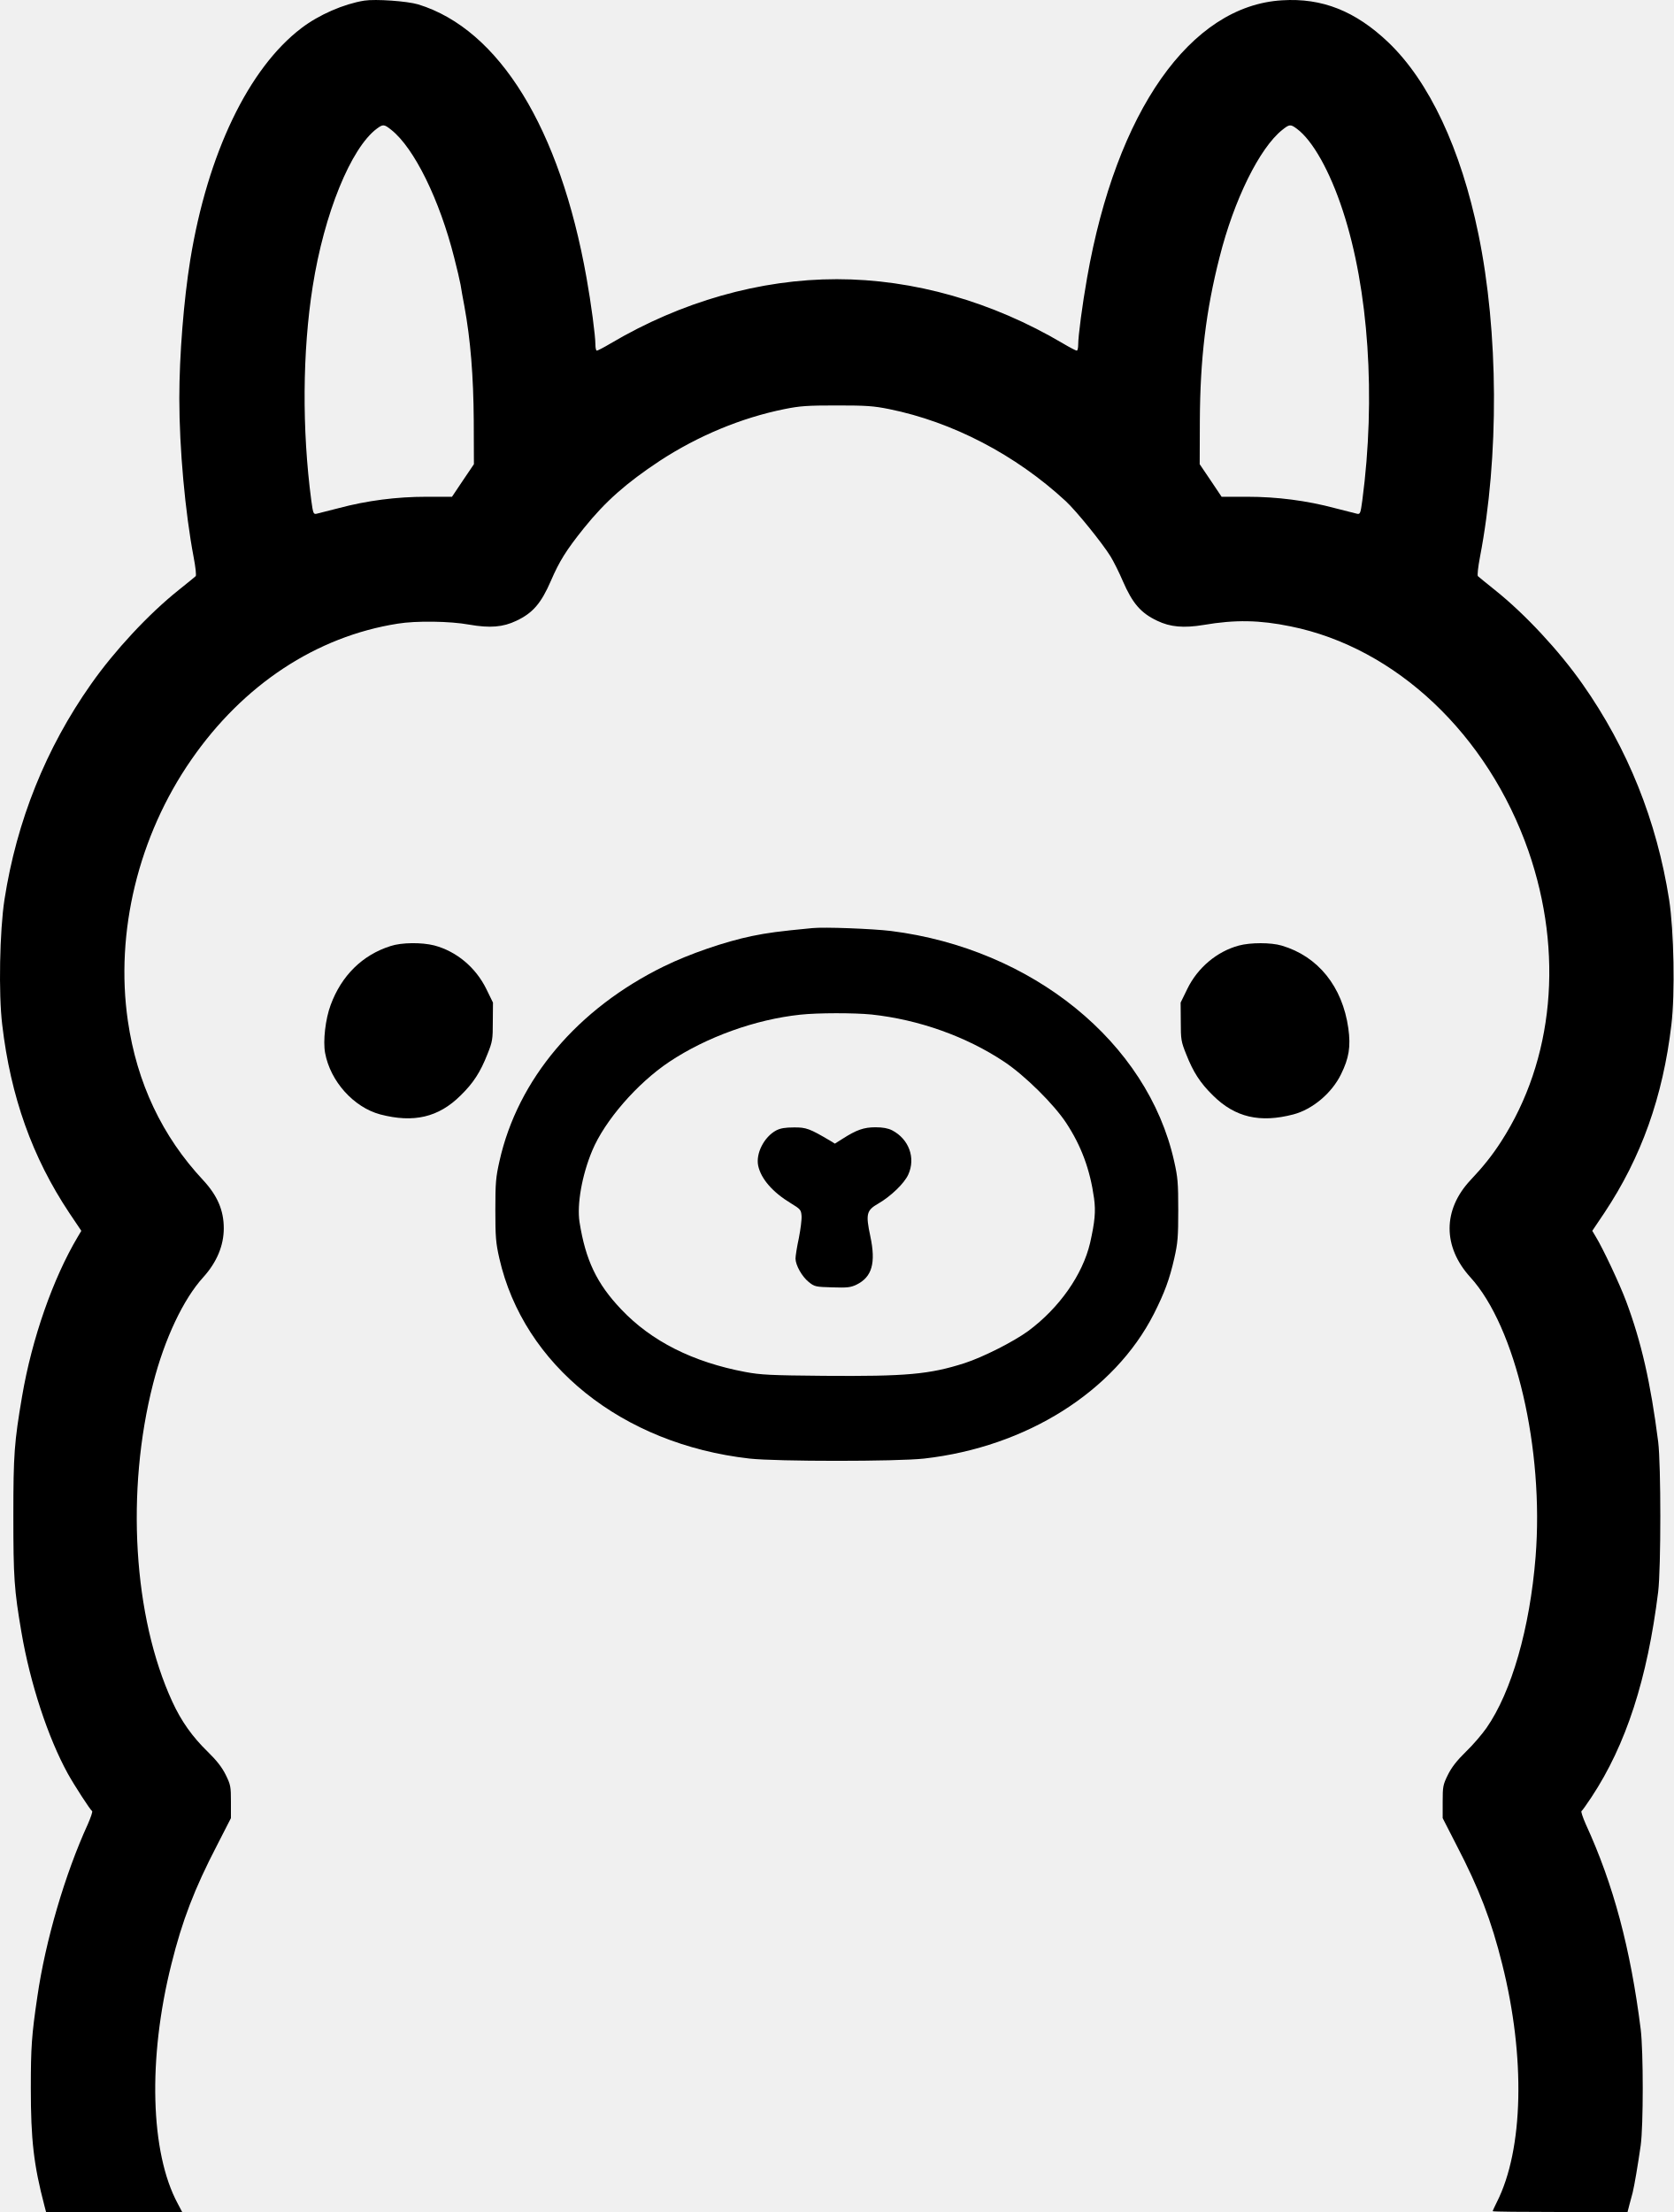
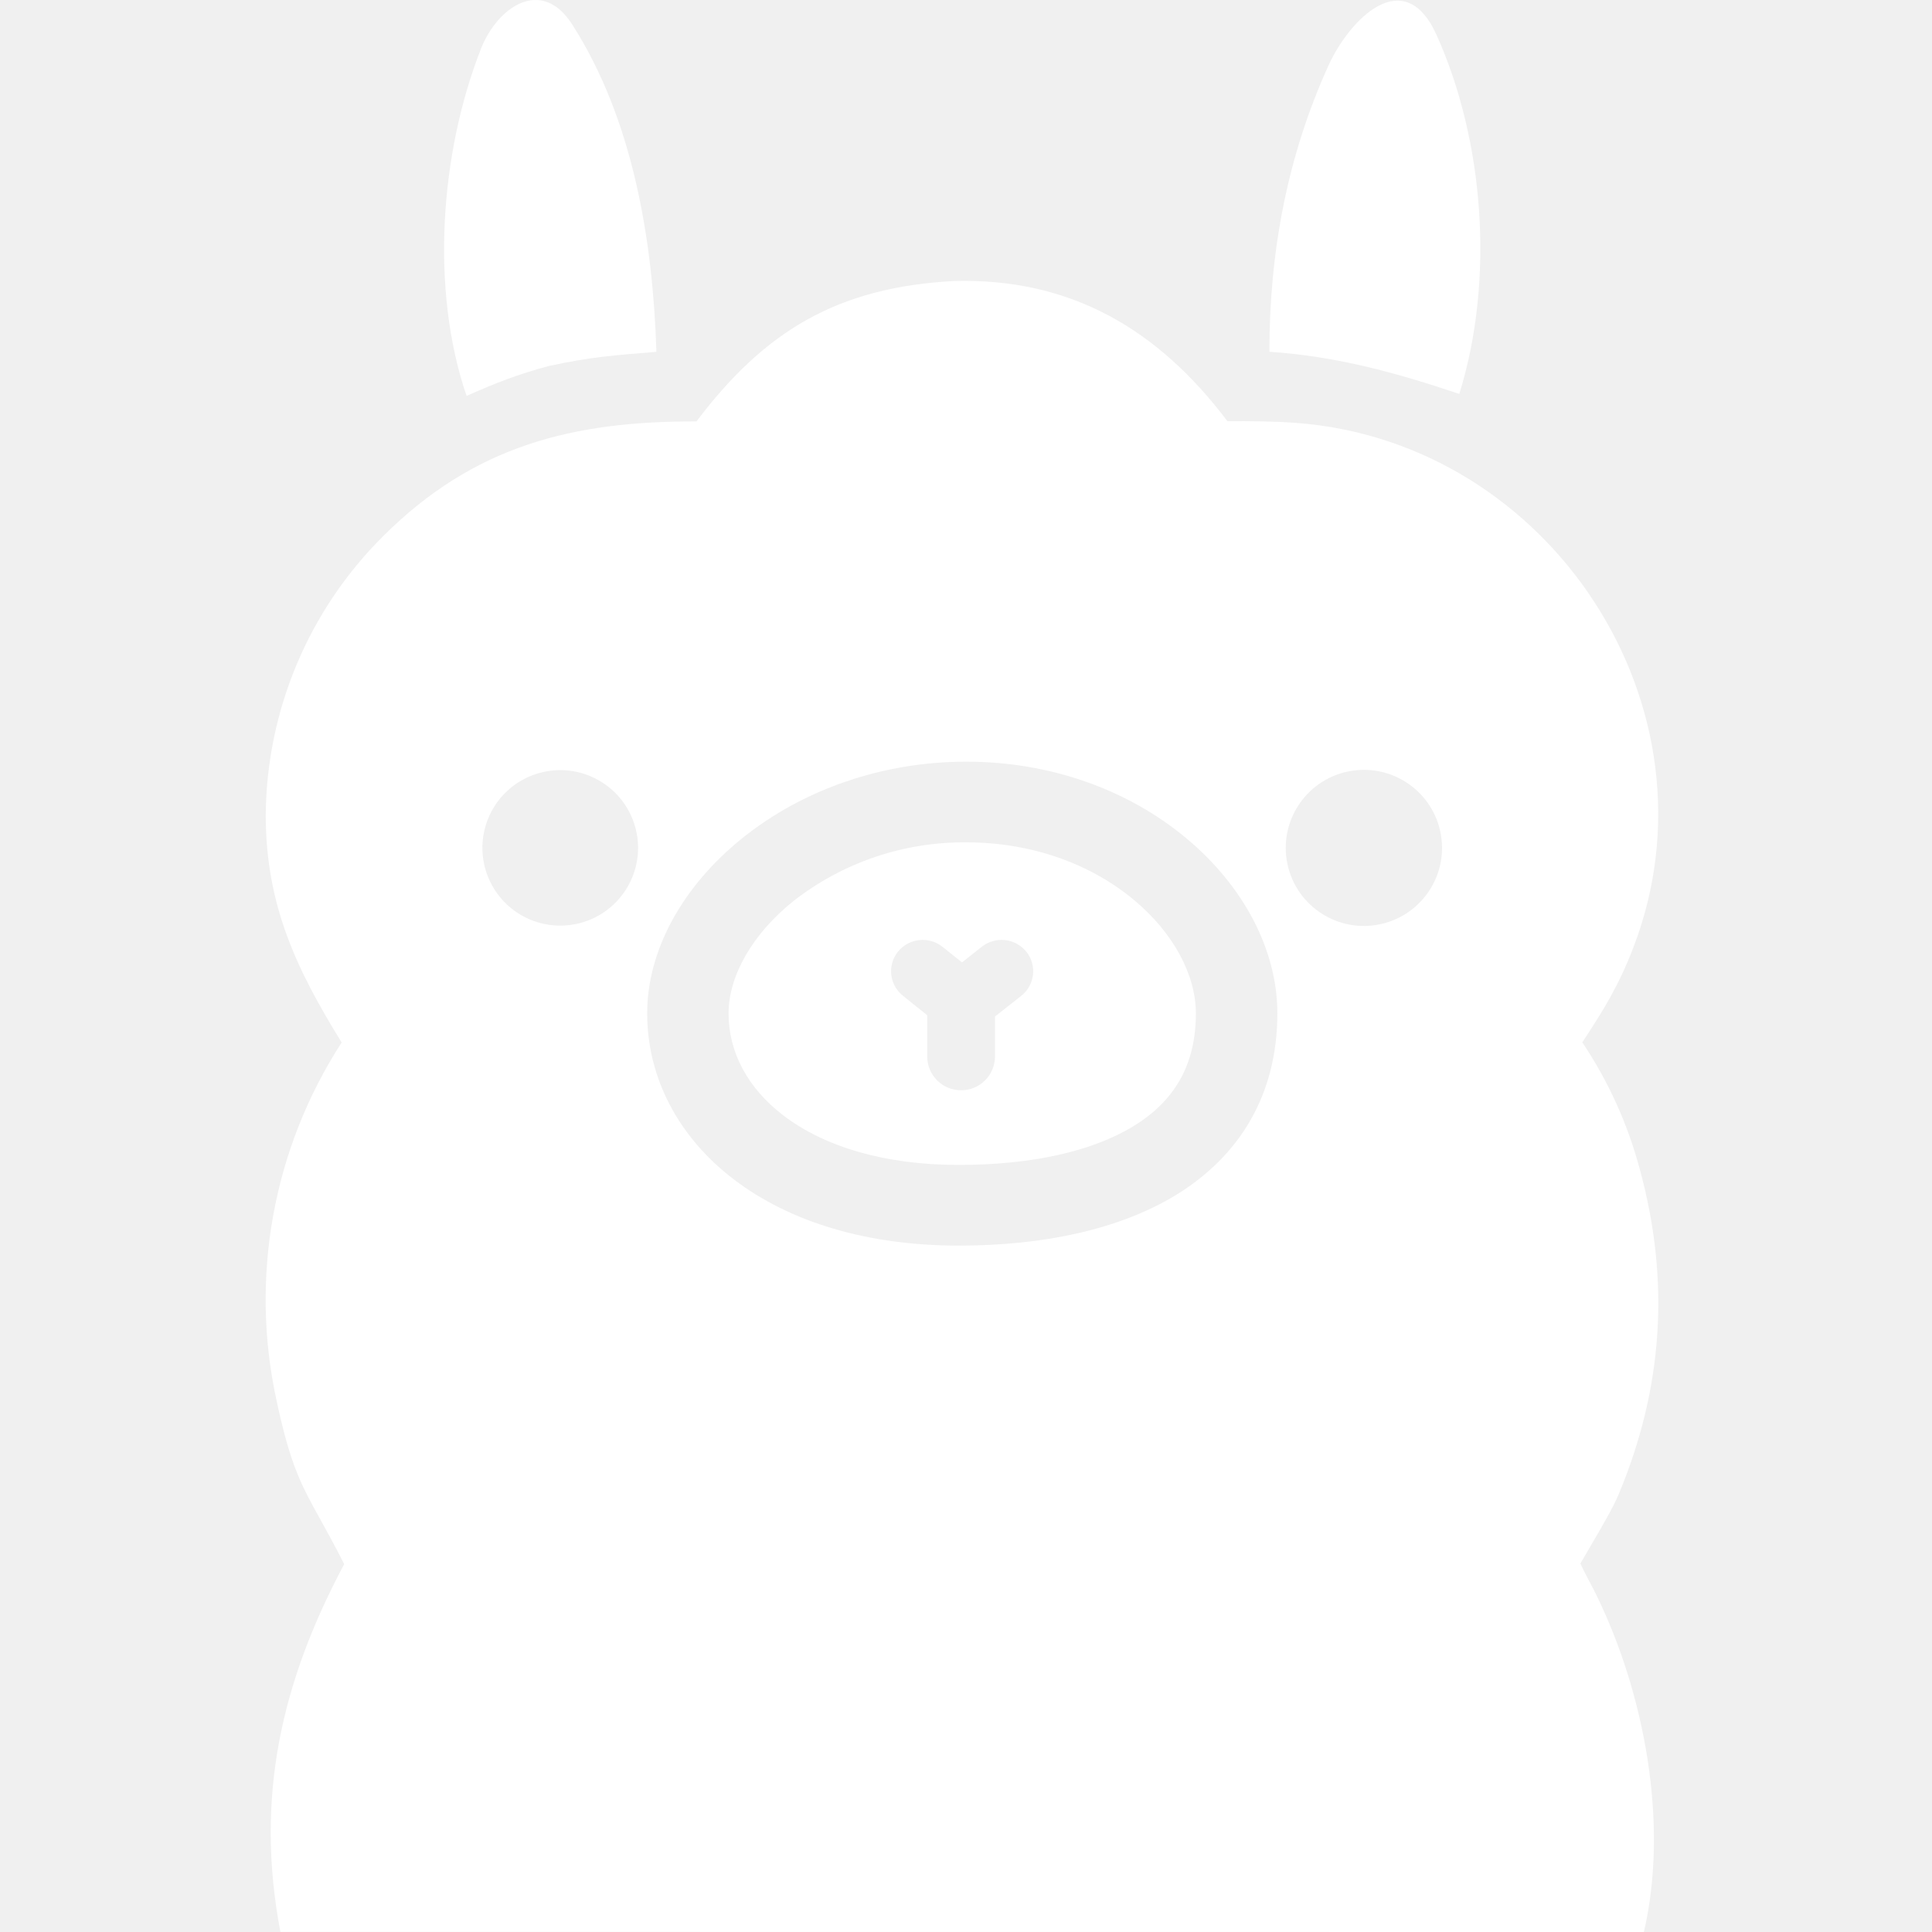
- <svg xmlns="http://www.w3.org/2000/svg" fill="none" viewBox="294 159 1405.09 1857.06">
-   <g clip-path="url(#clip0_1758_1066)">
-     <path d="M599.877 159.522C582.544 162.322 561.744 171.388 547.077 182.588C502.677 216.322 468.277 287.922 453.744 377.122C448.277 410.855 444.544 457.655 444.544 493.388C444.544 535.522 449.477 589.388 456.544 626.589C458.144 634.855 458.944 642.188 458.277 642.722C457.744 643.255 451.211 648.588 443.877 654.455C418.811 674.455 390.144 705.255 370.411 733.388C332.544 787.122 308.011 848.188 297.744 914.322C293.744 940.455 292.677 993.255 295.877 1019.39C302.944 1079.66 321.077 1130.59 352.144 1177.26L362.277 1192.32L359.344 1197.26C338.544 1232.19 320.811 1282.72 312.544 1331.26C306.011 1369.66 305.211 1379.92 305.211 1431.39C305.211 1483.26 305.877 1493.52 312.011 1529.39C319.344 1572.32 334.277 1617.79 350.944 1648.06C356.411 1657.92 369.744 1678.46 371.344 1679.52C371.877 1679.79 370.277 1684.72 367.744 1690.46C348.544 1732.46 332.144 1788.32 325.344 1835.39C320.544 1867.66 319.877 1878.06 319.877 1912.06C319.877 1955.39 322.277 1976.46 331.344 2010.99L332.677 2016.06H389.744H446.944L443.211 2008.99C420.144 1966.32 418.011 1887.12 437.877 1808.06C446.944 1771.52 457.211 1744.72 476.411 1707.79L487.877 1685.39V1671.66C487.877 1658.86 487.611 1657.39 483.477 1648.99C480.277 1642.59 476.011 1637.12 468.411 1629.66C455.477 1617.12 446.144 1603.92 438.677 1587.66C405.877 1516.46 399.477 1410.72 422.544 1320.59C432.144 1282.99 448.011 1249.52 464.677 1231.26C476.011 1218.72 481.877 1204.72 481.877 1190.19C481.877 1175.12 476.544 1162.72 464.544 1149.79C430.144 1112.99 408.944 1068.19 401.344 1016.06C390.544 941.788 410.144 860.855 454.677 796.722C498.277 733.788 559.477 693.388 627.877 682.589C643.211 680.055 671.877 680.455 687.877 683.388C705.344 686.455 716.277 685.522 727.477 680.188C741.344 673.655 748.277 665.522 756.411 646.855C763.611 630.188 769.211 621.122 784.277 602.322C802.411 579.788 819.877 564.455 847.877 545.922C879.877 524.988 916.277 509.788 952.544 502.455C965.744 499.788 971.877 499.388 996.544 499.388C1021.21 499.388 1027.34 499.788 1040.54 502.455C1093.74 513.255 1146.54 540.722 1188.68 579.655C1197.74 588.055 1219.48 614.988 1226.41 626.188C1229.08 630.588 1233.74 639.922 1236.68 646.855C1244.81 665.522 1251.74 673.655 1265.61 680.188C1276.41 685.388 1287.74 686.455 1304.54 683.655C1331.08 679.122 1351.48 679.522 1377.48 684.855C1466.01 702.722 1543.08 775.655 1577.21 873.388C1606.94 959.122 1598.54 1048.86 1554.28 1117.39C1546.81 1128.99 1539.34 1138.32 1528.54 1149.79C1505.21 1174.72 1505.21 1205.66 1528.41 1231.26C1566.54 1272.99 1590.41 1375.66 1583.21 1466.19C1578.41 1525.92 1563.08 1579.39 1542.01 1609.66C1538.28 1614.99 1530.54 1624.06 1524.68 1629.66C1517.08 1637.12 1512.81 1642.59 1509.61 1648.99C1505.48 1657.39 1505.21 1658.86 1505.21 1671.66V1685.39L1516.68 1707.79C1535.88 1744.72 1546.14 1771.52 1555.21 1808.06C1574.81 1886.06 1573.08 1963.66 1550.68 2007.79C1548.81 2011.52 1547.21 2014.99 1547.21 2015.39C1547.21 2015.79 1572.68 2016.06 1603.88 2016.06H1660.41L1661.88 2010.32C1662.68 2007.26 1664.01 2002.59 1664.68 1999.92C1666.14 1994.06 1669.08 1976.72 1671.48 1960.06C1673.74 1943.26 1673.74 1881.39 1671.48 1862.72C1662.94 1794.99 1648.68 1741.26 1625.34 1690.46C1622.81 1684.72 1621.21 1679.79 1621.74 1679.52C1622.41 1679.12 1626.14 1673.79 1630.14 1667.79C1659.21 1623.79 1677.08 1568.46 1686.14 1495.39C1688.54 1475.26 1688.54 1388.72 1686.14 1369.39C1679.74 1319.52 1672.01 1285.66 1659.21 1251.39C1653.88 1237.12 1639.74 1206.99 1633.74 1197.26L1630.81 1192.32L1640.94 1177.26C1672.01 1130.59 1690.14 1079.66 1697.21 1019.39C1700.41 993.255 1699.34 940.455 1695.34 914.322C1684.94 848.055 1660.54 787.255 1622.68 733.388C1602.94 705.255 1574.28 674.455 1549.21 654.455C1541.88 648.588 1535.34 643.255 1534.81 642.722C1534.14 642.188 1534.94 634.855 1536.54 626.589C1552.68 542.455 1552.14 437.522 1535.21 355.522C1520.54 284.055 1493.88 227.255 1459.48 194.455C1432.01 168.322 1404.01 157.122 1370.41 159.255C1293.34 163.788 1231.21 252.455 1206.68 392.188C1202.68 414.722 1199.21 441.122 1199.21 448.322C1199.21 451.122 1198.68 453.388 1198.01 453.388C1197.34 453.388 1192.14 450.722 1186.54 447.388C1127.08 412.188 1060.94 393.388 996.544 393.388C932.144 393.388 866.011 412.188 806.544 447.388C800.944 450.722 795.744 453.388 795.077 453.388C794.411 453.388 793.877 451.122 793.877 448.322C793.877 440.855 790.277 413.655 786.411 392.188C764.144 266.722 713.077 183.655 645.211 162.722C635.877 159.922 609.344 158.055 599.877 159.522ZM622.544 268.055C641.744 283.255 663.077 326.722 675.344 375.388C677.611 384.188 680.011 394.322 680.677 398.055C681.211 401.655 682.677 409.788 683.877 416.055C689.077 444.322 691.477 474.855 691.744 512.055L691.877 548.722L682.677 562.322L673.477 576.055H652.011C626.944 576.055 602.011 579.255 578.144 585.655C569.611 587.788 561.344 589.922 559.744 590.322C557.211 590.855 556.811 590.055 555.344 579.122C547.477 519.788 547.877 454.055 556.544 399.388C566.144 338.455 588.544 283.255 610.411 266.988C615.611 263.122 616.544 263.255 622.544 268.055ZM1382.81 267.122C1396.01 276.855 1410.54 302.722 1421.34 335.788C1443.08 401.922 1449.21 492.722 1437.74 579.122C1436.28 590.055 1435.88 590.855 1433.34 590.322C1431.74 589.922 1423.48 587.788 1414.94 585.655C1391.08 579.255 1366.14 576.055 1341.08 576.055H1319.61L1310.41 562.322L1301.21 548.722L1301.34 512.055C1301.61 460.322 1306.41 419.922 1317.88 374.988C1330.01 326.722 1351.48 283.255 1370.54 268.055C1376.54 263.255 1377.48 263.122 1382.81 267.122Z" fill="currentColor" />
-     <path d="M975.877 938.189C946.944 940.989 939.077 942.055 925.21 944.855C902.677 949.522 872.544 959.922 851.61 970.189C778.81 1005.79 728.677 1065.12 713.344 1133.79C710.277 1147.39 709.877 1151.92 709.877 1174.86C709.877 1197.52 710.277 1202.46 713.21 1215.39C733.61 1305.12 816.277 1371.39 923.21 1383.52C946.41 1386.06 1046.68 1386.06 1069.88 1383.52C1155.74 1373.79 1229.61 1327.26 1262.81 1261.92C1271.61 1244.46 1275.88 1233.12 1279.88 1215.39C1282.81 1202.46 1283.21 1197.52 1283.21 1174.86C1283.21 1151.92 1282.81 1147.39 1279.74 1133.79C1257.48 1034.06 1160.68 955.522 1042.01 940.589C1026.54 938.722 986.01 937.122 975.877 938.189ZM1025.74 1010.72C1065.34 1014.99 1105.21 1029.12 1137.21 1050.46C1154.41 1061.92 1178.68 1085.92 1189.08 1101.66C1201.88 1121.12 1209.21 1140.99 1212.54 1165.12C1214.01 1176.19 1213.21 1184.59 1209.21 1202.46C1202.94 1229.12 1183.48 1256.99 1157.21 1276.46C1144.94 1285.39 1119.48 1298.32 1103.88 1303.39C1074.28 1312.86 1054.94 1314.59 985.877 1314.06C940.81 1313.66 932.81 1313.26 919.877 1310.86C875.744 1302.59 840.81 1284.99 815.477 1258.19C794.944 1236.59 785.61 1216.86 780.544 1184.99C778.277 1170.19 782.544 1145.66 791.21 1124.99C801.744 1099.79 828.944 1068.46 855.877 1050.46C887.077 1029.66 928.144 1014.86 965.877 1010.86C980.41 1009.26 1011.21 1009.26 1025.74 1010.72Z" fill="currentColor" />
-     <path d="M945.61 1108.06C935.477 1113.52 928.41 1127.39 930.543 1137.66C932.943 1148.72 942.677 1159.92 957.877 1169.12C966.01 1174.06 966.543 1174.72 966.943 1179.66C967.21 1182.59 966.143 1190.99 964.677 1198.46C963.077 1205.79 961.877 1213.52 961.877 1215.66C962.01 1221.39 967.343 1230.72 972.943 1235.26C977.877 1239.26 978.81 1239.39 992.677 1239.79C1005.34 1240.19 1008.01 1239.92 1013.08 1237.52C1026.14 1231.12 1029.48 1219.39 1024.68 1196.86C1020.68 1178.06 1021.48 1175.12 1031.48 1169.39C1042.01 1163.26 1053.21 1152.46 1056.54 1145.12C1062.94 1131.12 1057.08 1115.26 1042.94 1107.92C1039.48 1106.19 1035.21 1105.39 1028.94 1105.39C1019.21 1105.39 1012.94 1107.66 1001.48 1114.99L994.943 1119.12L990.81 1116.59C973.877 1106.59 970.81 1105.39 960.543 1105.52C953.21 1105.52 949.21 1106.19 945.61 1108.06Z" fill="currentColor" />
-     <path d="M621.878 953.255C598.278 960.722 580.678 978.055 571.611 1002.72C567.211 1014.46 565.078 1032.99 566.945 1042.99C571.345 1066.86 590.945 1088.59 613.211 1094.59C641.211 1101.92 662.145 1097.12 680.678 1078.72C691.478 1068.19 697.345 1058.99 703.211 1044.06C707.478 1033.52 707.745 1031.66 707.745 1016.72L707.878 1000.72L702.278 989.255C693.345 971.122 677.211 957.655 658.545 952.722C648.011 950.055 631.078 950.189 621.878 953.255Z" fill="currentColor" />
-     <path d="M1334.01 952.855C1315.74 957.789 1299.48 971.389 1290.81 989.255L1285.21 1000.72L1285.34 1016.72C1285.34 1031.66 1285.61 1033.52 1289.88 1044.06C1295.74 1058.99 1301.61 1068.19 1312.41 1078.72C1330.94 1097.12 1351.88 1101.92 1379.88 1094.59C1396.01 1090.32 1412.14 1076.72 1419.88 1060.86C1426.54 1047.39 1428.14 1037.66 1426.01 1022.32C1421.08 987.255 1400.54 961.789 1370.01 952.855C1361.08 950.189 1343.74 950.189 1334.01 952.855Z" fill="currentColor" />
-   </g>
-   <defs>
-     <clipPath id="clip0_1758_1066">
-       <rect width="5849.33" height="2016" fill="transparent" />
-     </clipPath>
-   </defs>
+ <svg xmlns="http://www.w3.org/2000/svg" width="240" height="240" viewBox="0 0 240 240" fill="none">
+   <path d="M178.46 4.356C184.336 17.401 185.708 34.691 181.282 48.932C173.371 46.289 166.112 44.264 157.689 43.699C157.683 31.339 159.916 19.334 165.062 8.07C167.606 2.502 174.409 -4.638 178.46 4.356Z" fill="white" />
+   <path d="M71.078 3.035C78.679 14.91 81.101 29.922 81.542 43.705C76.267 44.132 73.32 44.343 68.143 45.475C64.255 46.514 61.582 47.577 57.961 49.179C53.451 36.02 54.653 19.014 59.752 6.05C61.782 0.891 67.253 -2.938 71.078 3.035Z" fill="white" />
+   <path fill-rule="evenodd" clip-rule="evenodd" d="M118.468 34.909C133.047 34.497 143.909 40.955 152.475 52.324C155.36 52.317 158.114 52.319 161.007 52.534C192.594 54.89 214.339 87.918 202.9 117.705C201.118 122.346 199.259 125.395 196.558 129.482C199.777 134.285 202.183 139.586 203.679 145.17C207.471 158.991 206.629 172.355 201.064 185.655C200.363 187.326 198.819 189.956 197.538 192.138C197.083 192.912 196.662 193.629 196.323 194.228C196.657 194.972 197.06 195.734 197.461 196.493L197.461 196.494C197.746 197.034 198.031 197.572 198.29 198.103C204.271 210.316 207.346 226.522 204.209 240L34.832 239.986C31.664 223.366 34.911 209.011 42.758 194.305C41.608 192.023 40.647 190.29 39.815 188.789C37.431 184.489 36.099 182.087 34.384 174.119C30.992 158.767 33.894 142.702 42.443 129.502C36.792 120.354 33.009 112.387 33.011 101.22C33.123 88.226 38.354 75.798 47.573 66.629C58.862 55.355 71.157 52.305 86.517 52.353C95.038 41.068 104.069 35.694 118.468 34.909ZM178.913 103.272C180.049 108.491 176.742 113.643 171.523 114.795C166.275 115.956 161.084 112.633 159.942 107.387C158.802 102.142 162.146 96.969 167.4 95.848C172.631 94.733 177.777 98.052 178.913 103.272ZM78.993 103.057C80.23 108.169 77.144 113.332 72.051 114.668C68.665 115.557 65.063 114.546 62.633 112.031C60.203 109.514 59.324 105.883 60.335 102.535C61.347 99.188 64.09 96.648 67.508 95.894C72.65 94.76 77.756 97.944 78.993 103.057ZM147.427 104.182C140.194 98.119 130.52 94.617 120.041 94.617C109.572 94.617 99.697 98.108 92.218 104.115C84.851 110.032 80.395 117.975 80.395 125.884C80.395 133.882 84.269 141.265 91.177 146.523C98.141 151.836 107.792 154.734 119.089 154.734C129.748 154.734 139.052 152.698 145.993 148.503C154.133 143.558 158.679 135.817 158.679 125.884C158.679 117.997 154.48 110.077 147.427 104.182Z" fill="white" />
+   <path fill-rule="evenodd" clip-rule="evenodd" d="M120.041 104.64C112.273 104.573 104.712 107.136 98.589 111.912C93.427 116.051 90.505 121.252 90.505 125.895C90.505 130.683 92.856 135.168 97.335 138.58C102.429 142.462 109.919 144.711 119.089 144.711C128.035 144.711 135.581 143.066 140.72 139.945C145.904 136.813 148.557 132.271 148.557 125.884C148.557 121.152 145.803 115.928 140.91 111.833C135.491 107.303 128.147 104.64 120.041 104.64ZM127.497 118.221L127.453 118.176C126.793 117.385 125.85 116.883 124.826 116.777C123.801 116.67 122.775 116.967 121.966 117.606L119.503 119.552L117.096 117.628C116.285 116.976 115.249 116.67 114.213 116.777C113.178 116.884 112.226 117.395 111.565 118.198C111.241 118.596 110.999 119.053 110.853 119.544C110.707 120.036 110.659 120.551 110.714 121.06C110.768 121.57 110.922 122.064 111.168 122.513C111.414 122.963 111.747 123.359 112.147 123.68L115.182 126.119V131.264C115.188 132.375 115.634 133.438 116.423 134.22C117.212 135.002 118.28 135.44 119.391 135.437C120.503 135.44 121.57 135.002 122.36 134.22C123.149 133.438 123.595 132.375 123.601 131.264V126.275L126.87 123.702C128.561 122.36 128.841 119.91 127.497 118.221Z" fill="white" />
</svg>
